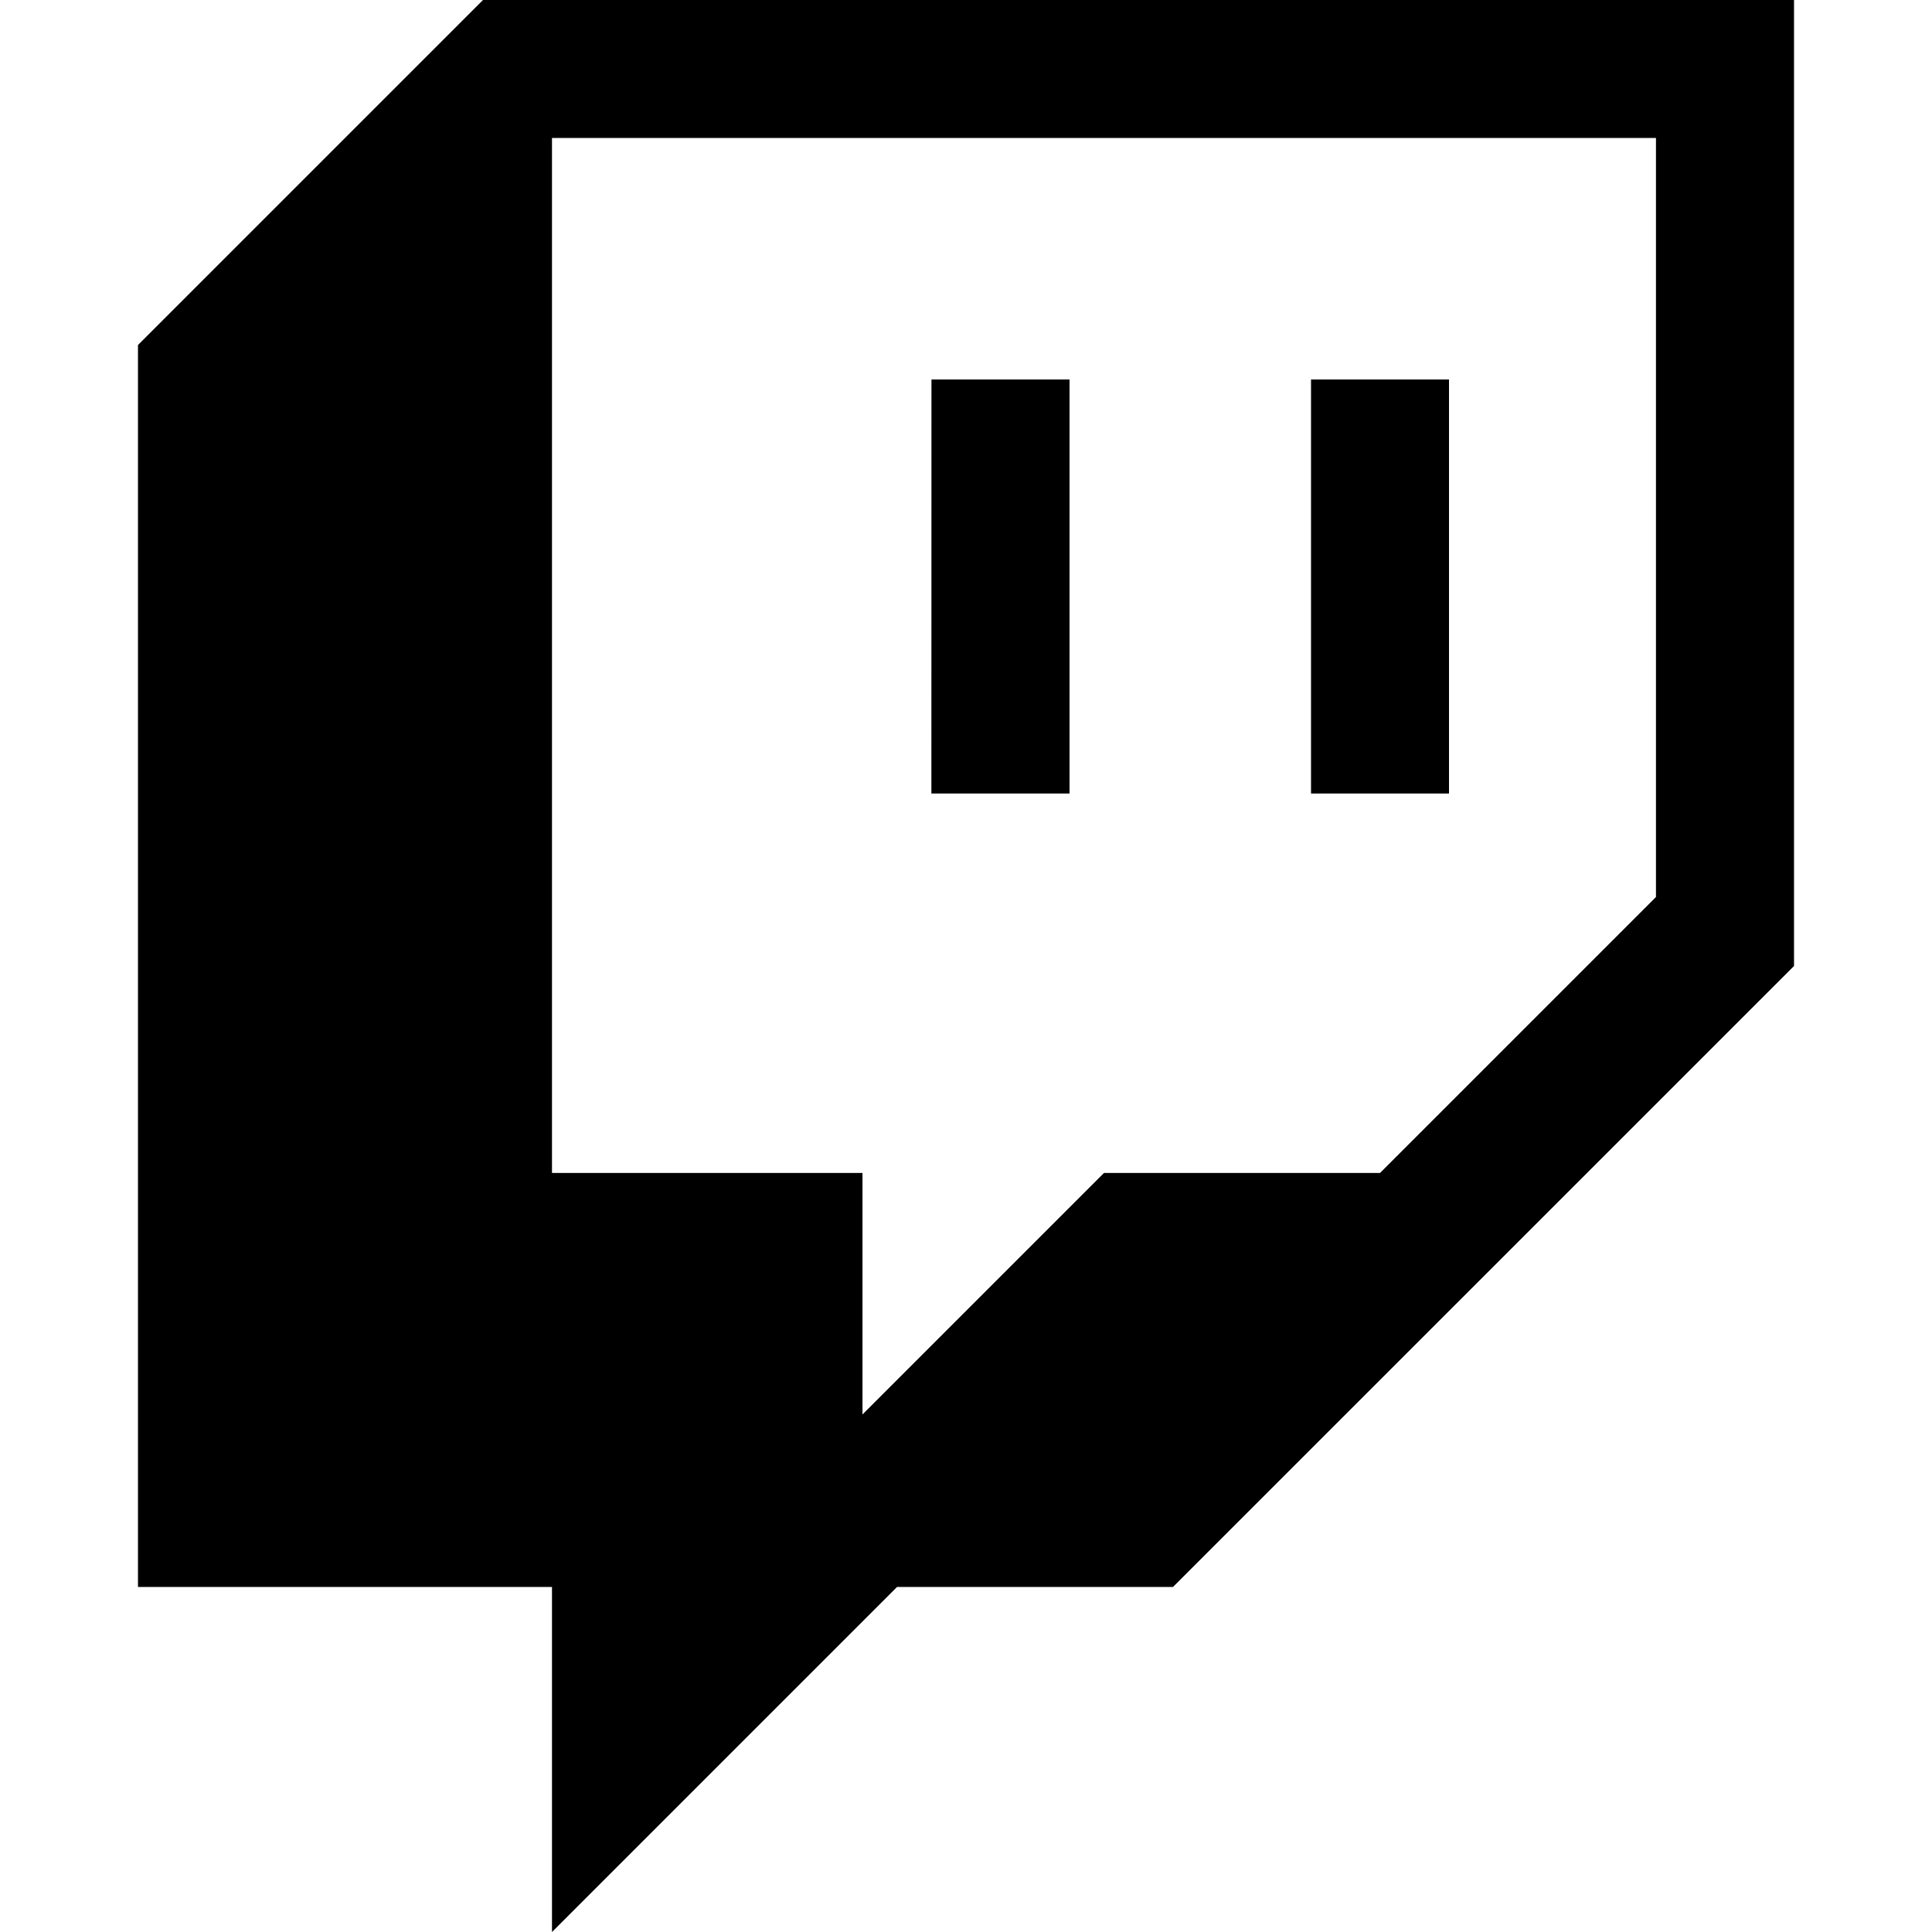
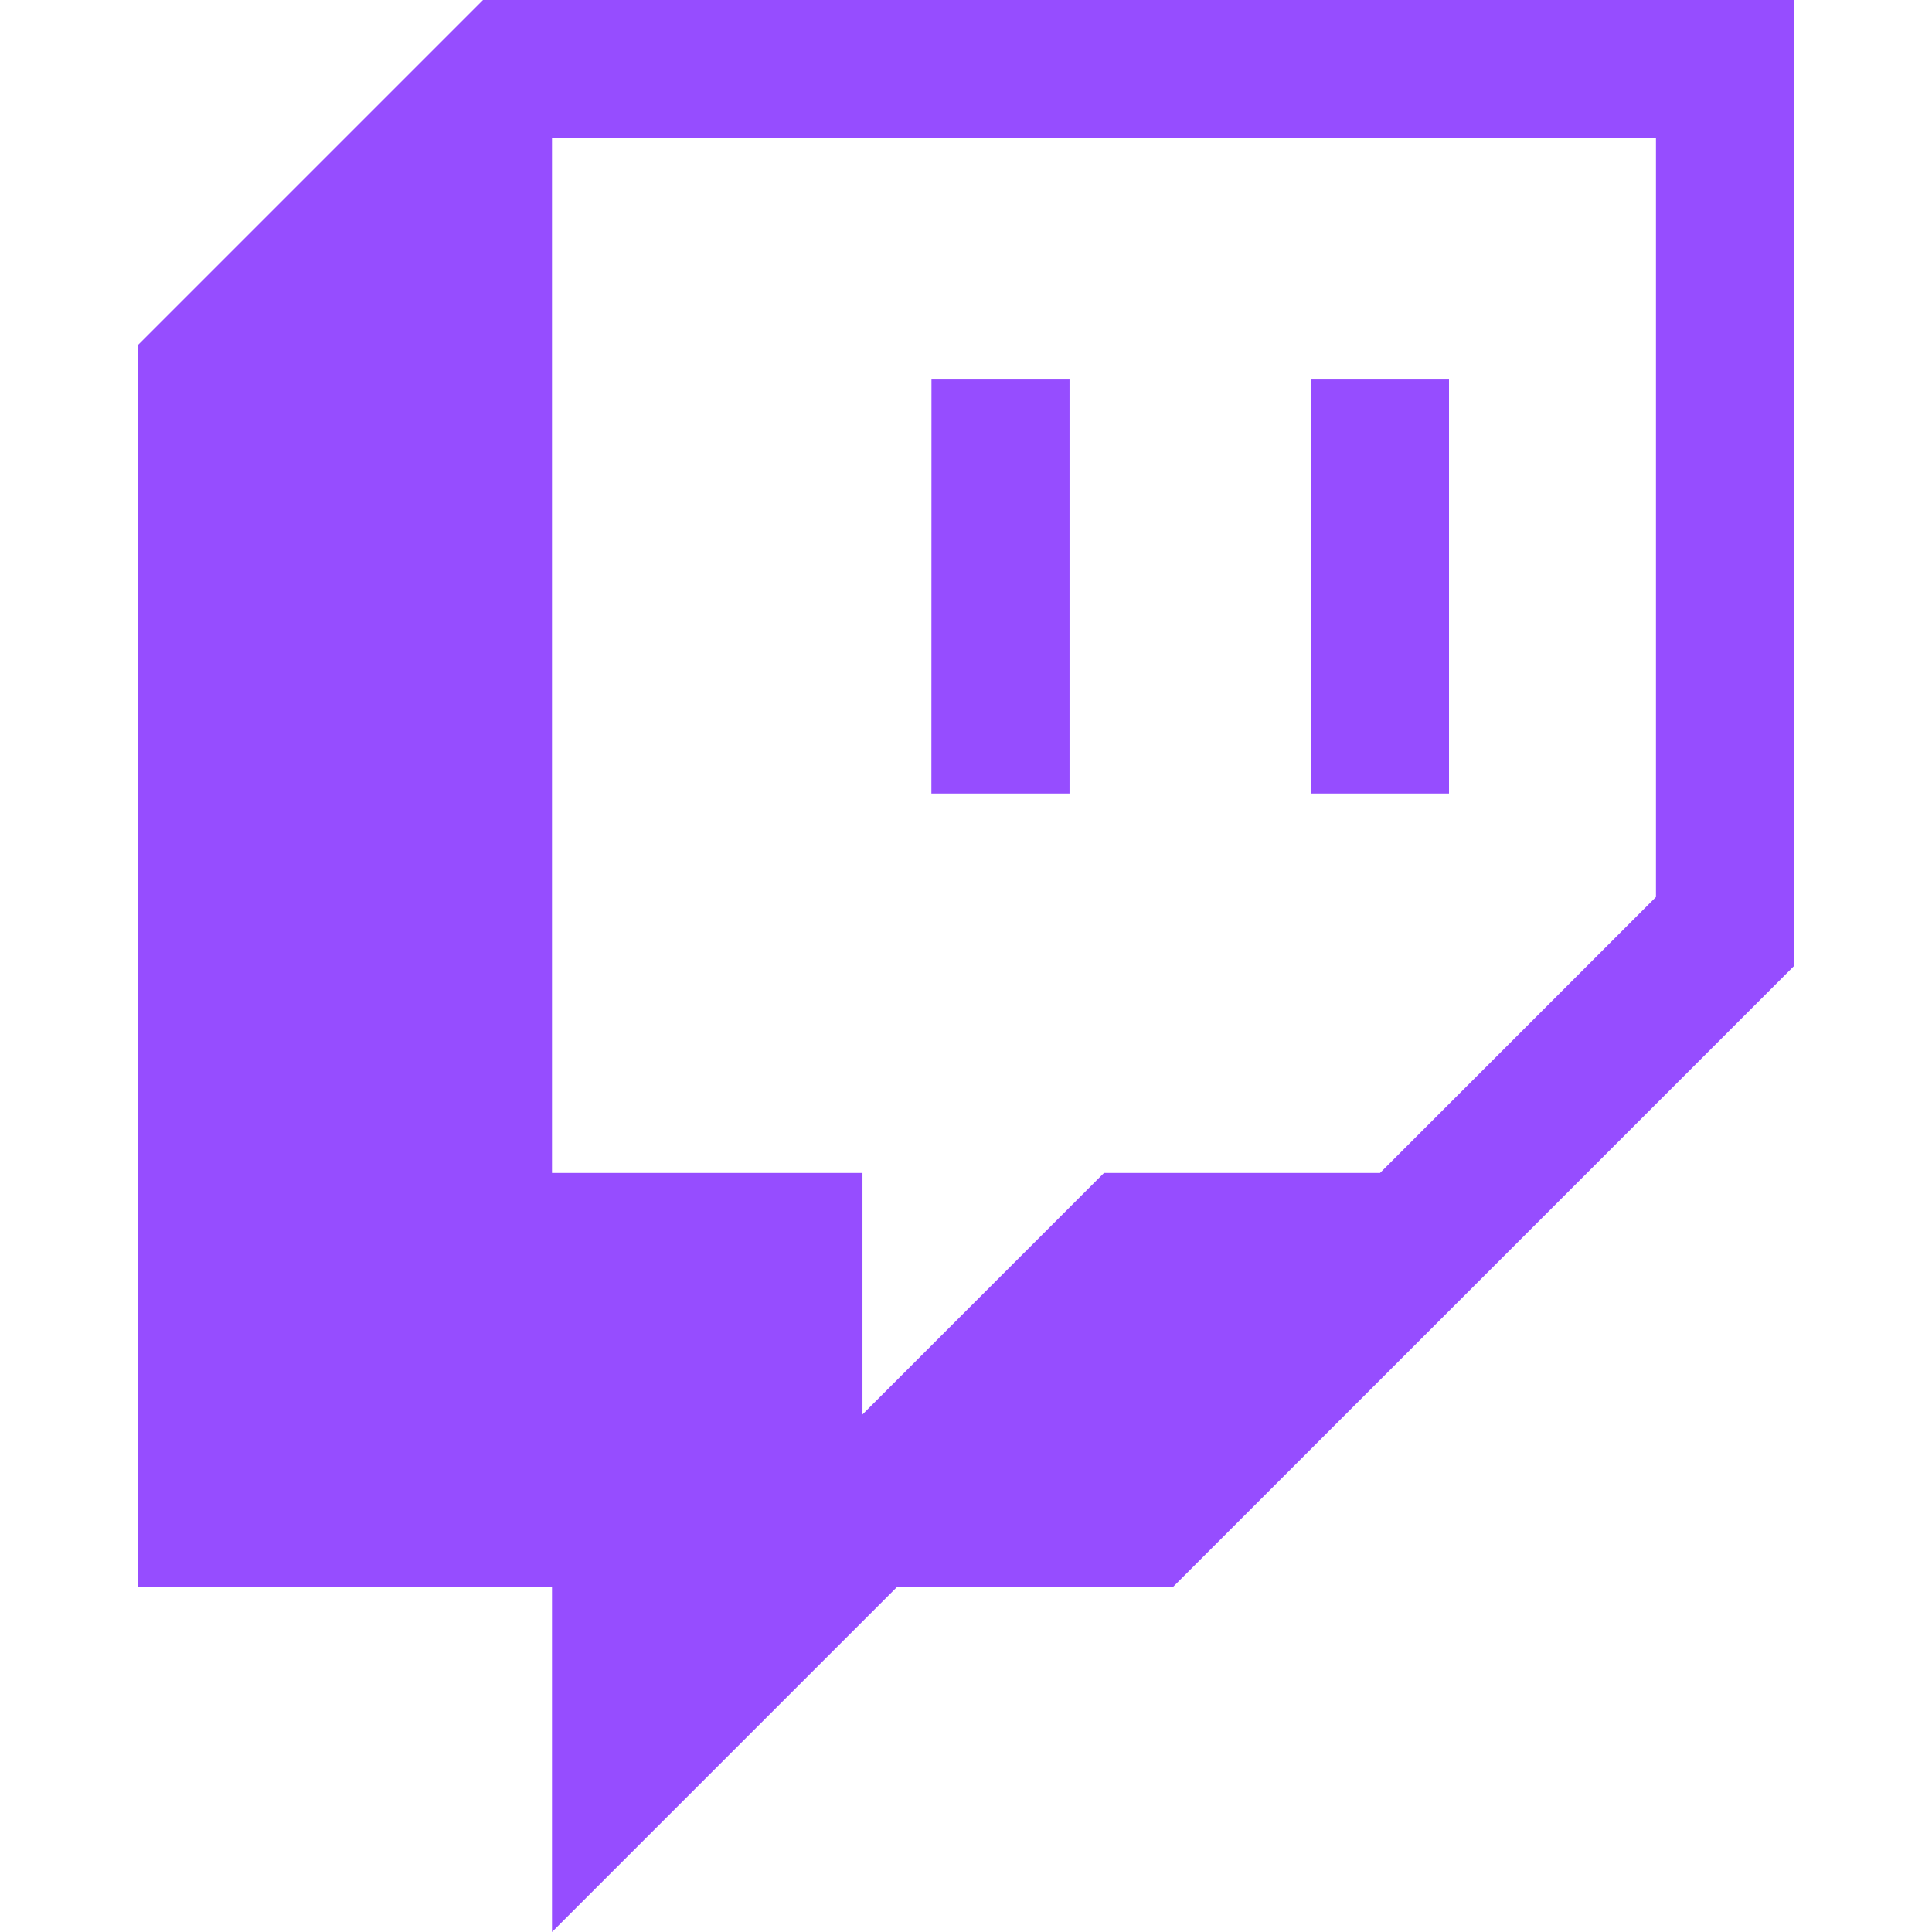
<svg xmlns="http://www.w3.org/2000/svg" role="img" viewBox="0 0 24 24">
-   <path d="M11.571 4.714h1.715v5.143H11.57zm4.715 0H18v5.143h-1.714zM6 0L1.714 4.286v15.428h5.143V24l4.286-4.286h3.428L22.286 12V0zm14.571 11.143l-3.428 3.428h-3.429l-3 3v-3H6.857V1.714h13.714Z" />
+   <path d="M11.571 4.714h1.715v5.143H11.57zm4.715 0H18v5.143h-1.714zM6 0L1.714 4.286v15.428h5.143V24l4.286-4.286h3.428L22.286 12V0zm14.571 11.143l-3.428 3.428h-3.429l-3 3v-3H6.857V1.714h13.714Z" fill="#964dff" />
</svg>
